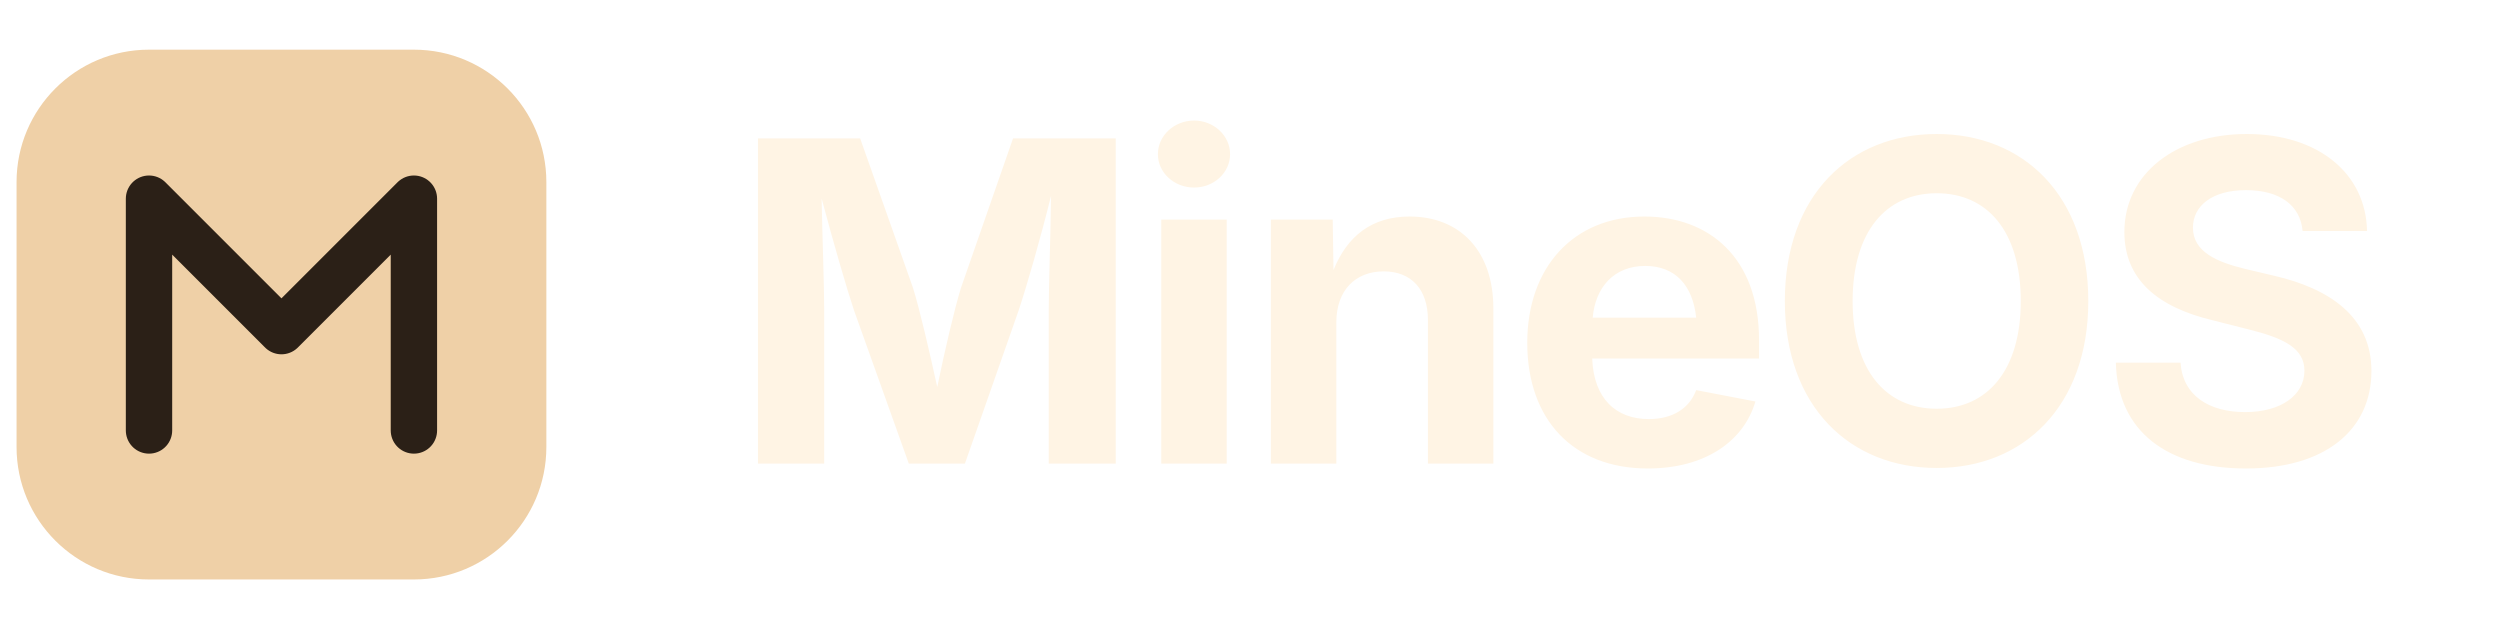
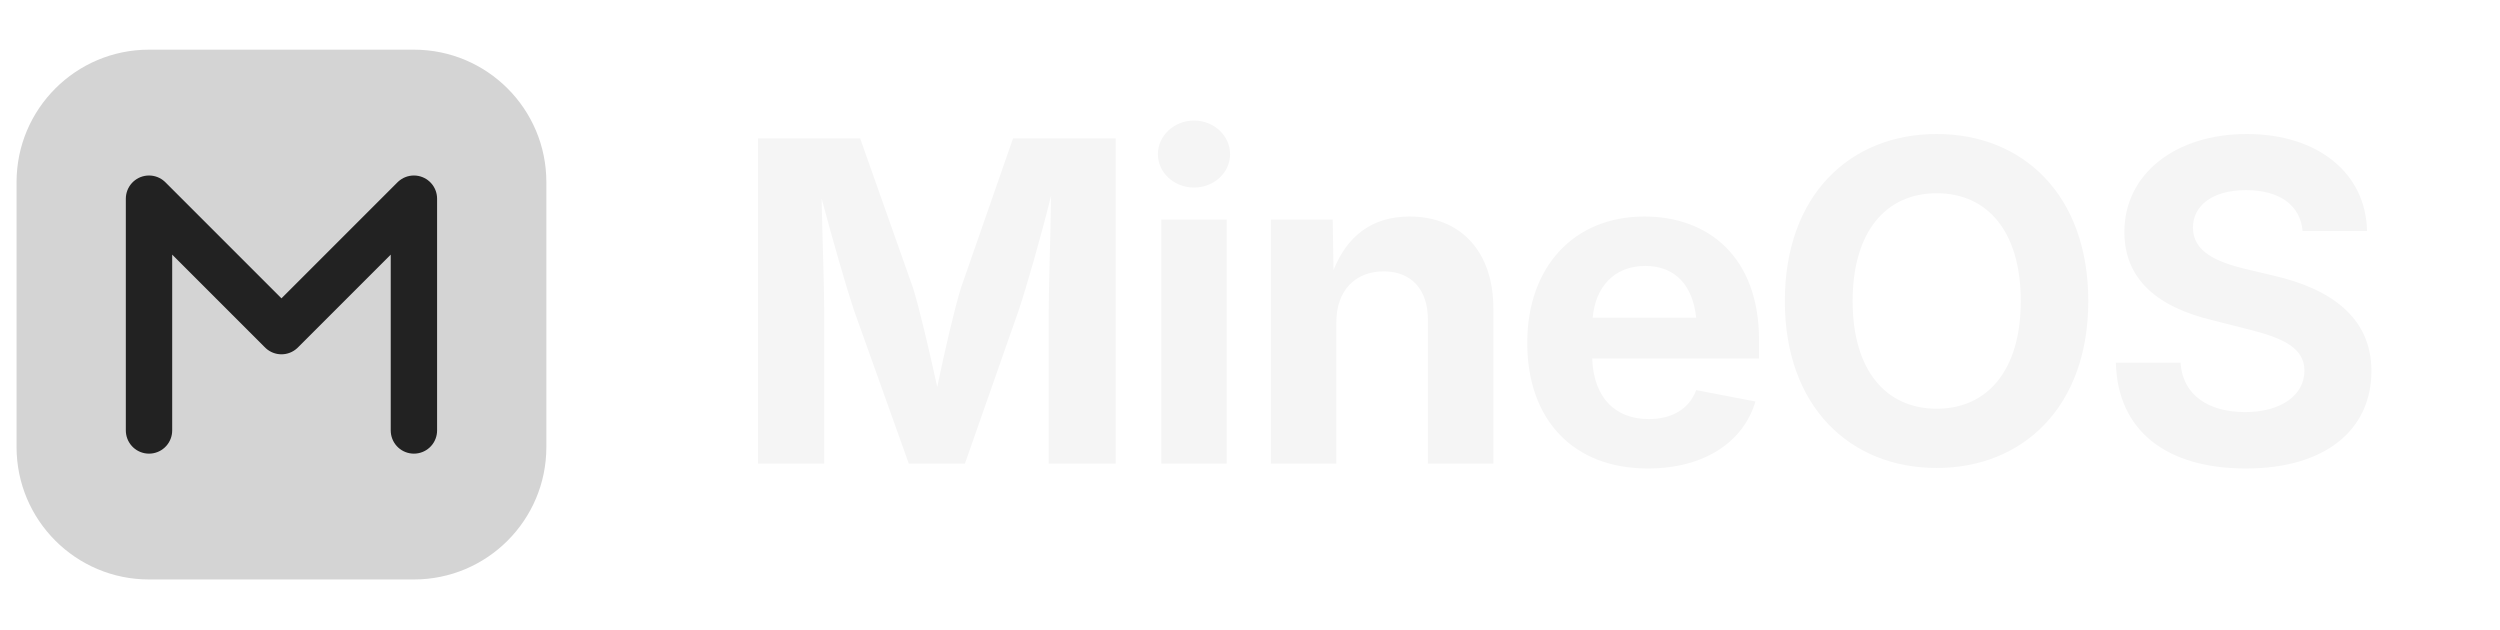
<svg xmlns="http://www.w3.org/2000/svg" width="151" height="38" viewBox="0 0 151 38">
-   <rect x="1" y="3" width="32" height="32" rx="8" fill="#efd0a7" />
-   <path d="M9 26V12l8 8 8-8v14" fill="none" stroke="#2b2017" stroke-width="2.8" stroke-linecap="round" stroke-linejoin="round" />
-   <text x="44" y="28" fill="#fff4e4" font-family="Inter, sans-serif" font-size="27" font-weight="700" letter-spacing="-.7">MineOS</text>
+   <rect x="1" y="3" width="32" height="32" rx="8" fill="#d4d4d4" />
+   <path d="M9 26V12l8 8 8-8v14" fill="none" stroke="#222222" stroke-width="2.8" stroke-linecap="round" stroke-linejoin="round" />
+   <text x="44" y="28" fill="#f5f5f5" font-family="Inter, sans-serif" font-size="27" font-weight="700" letter-spacing="-.7">MineOS</text>
</svg>
